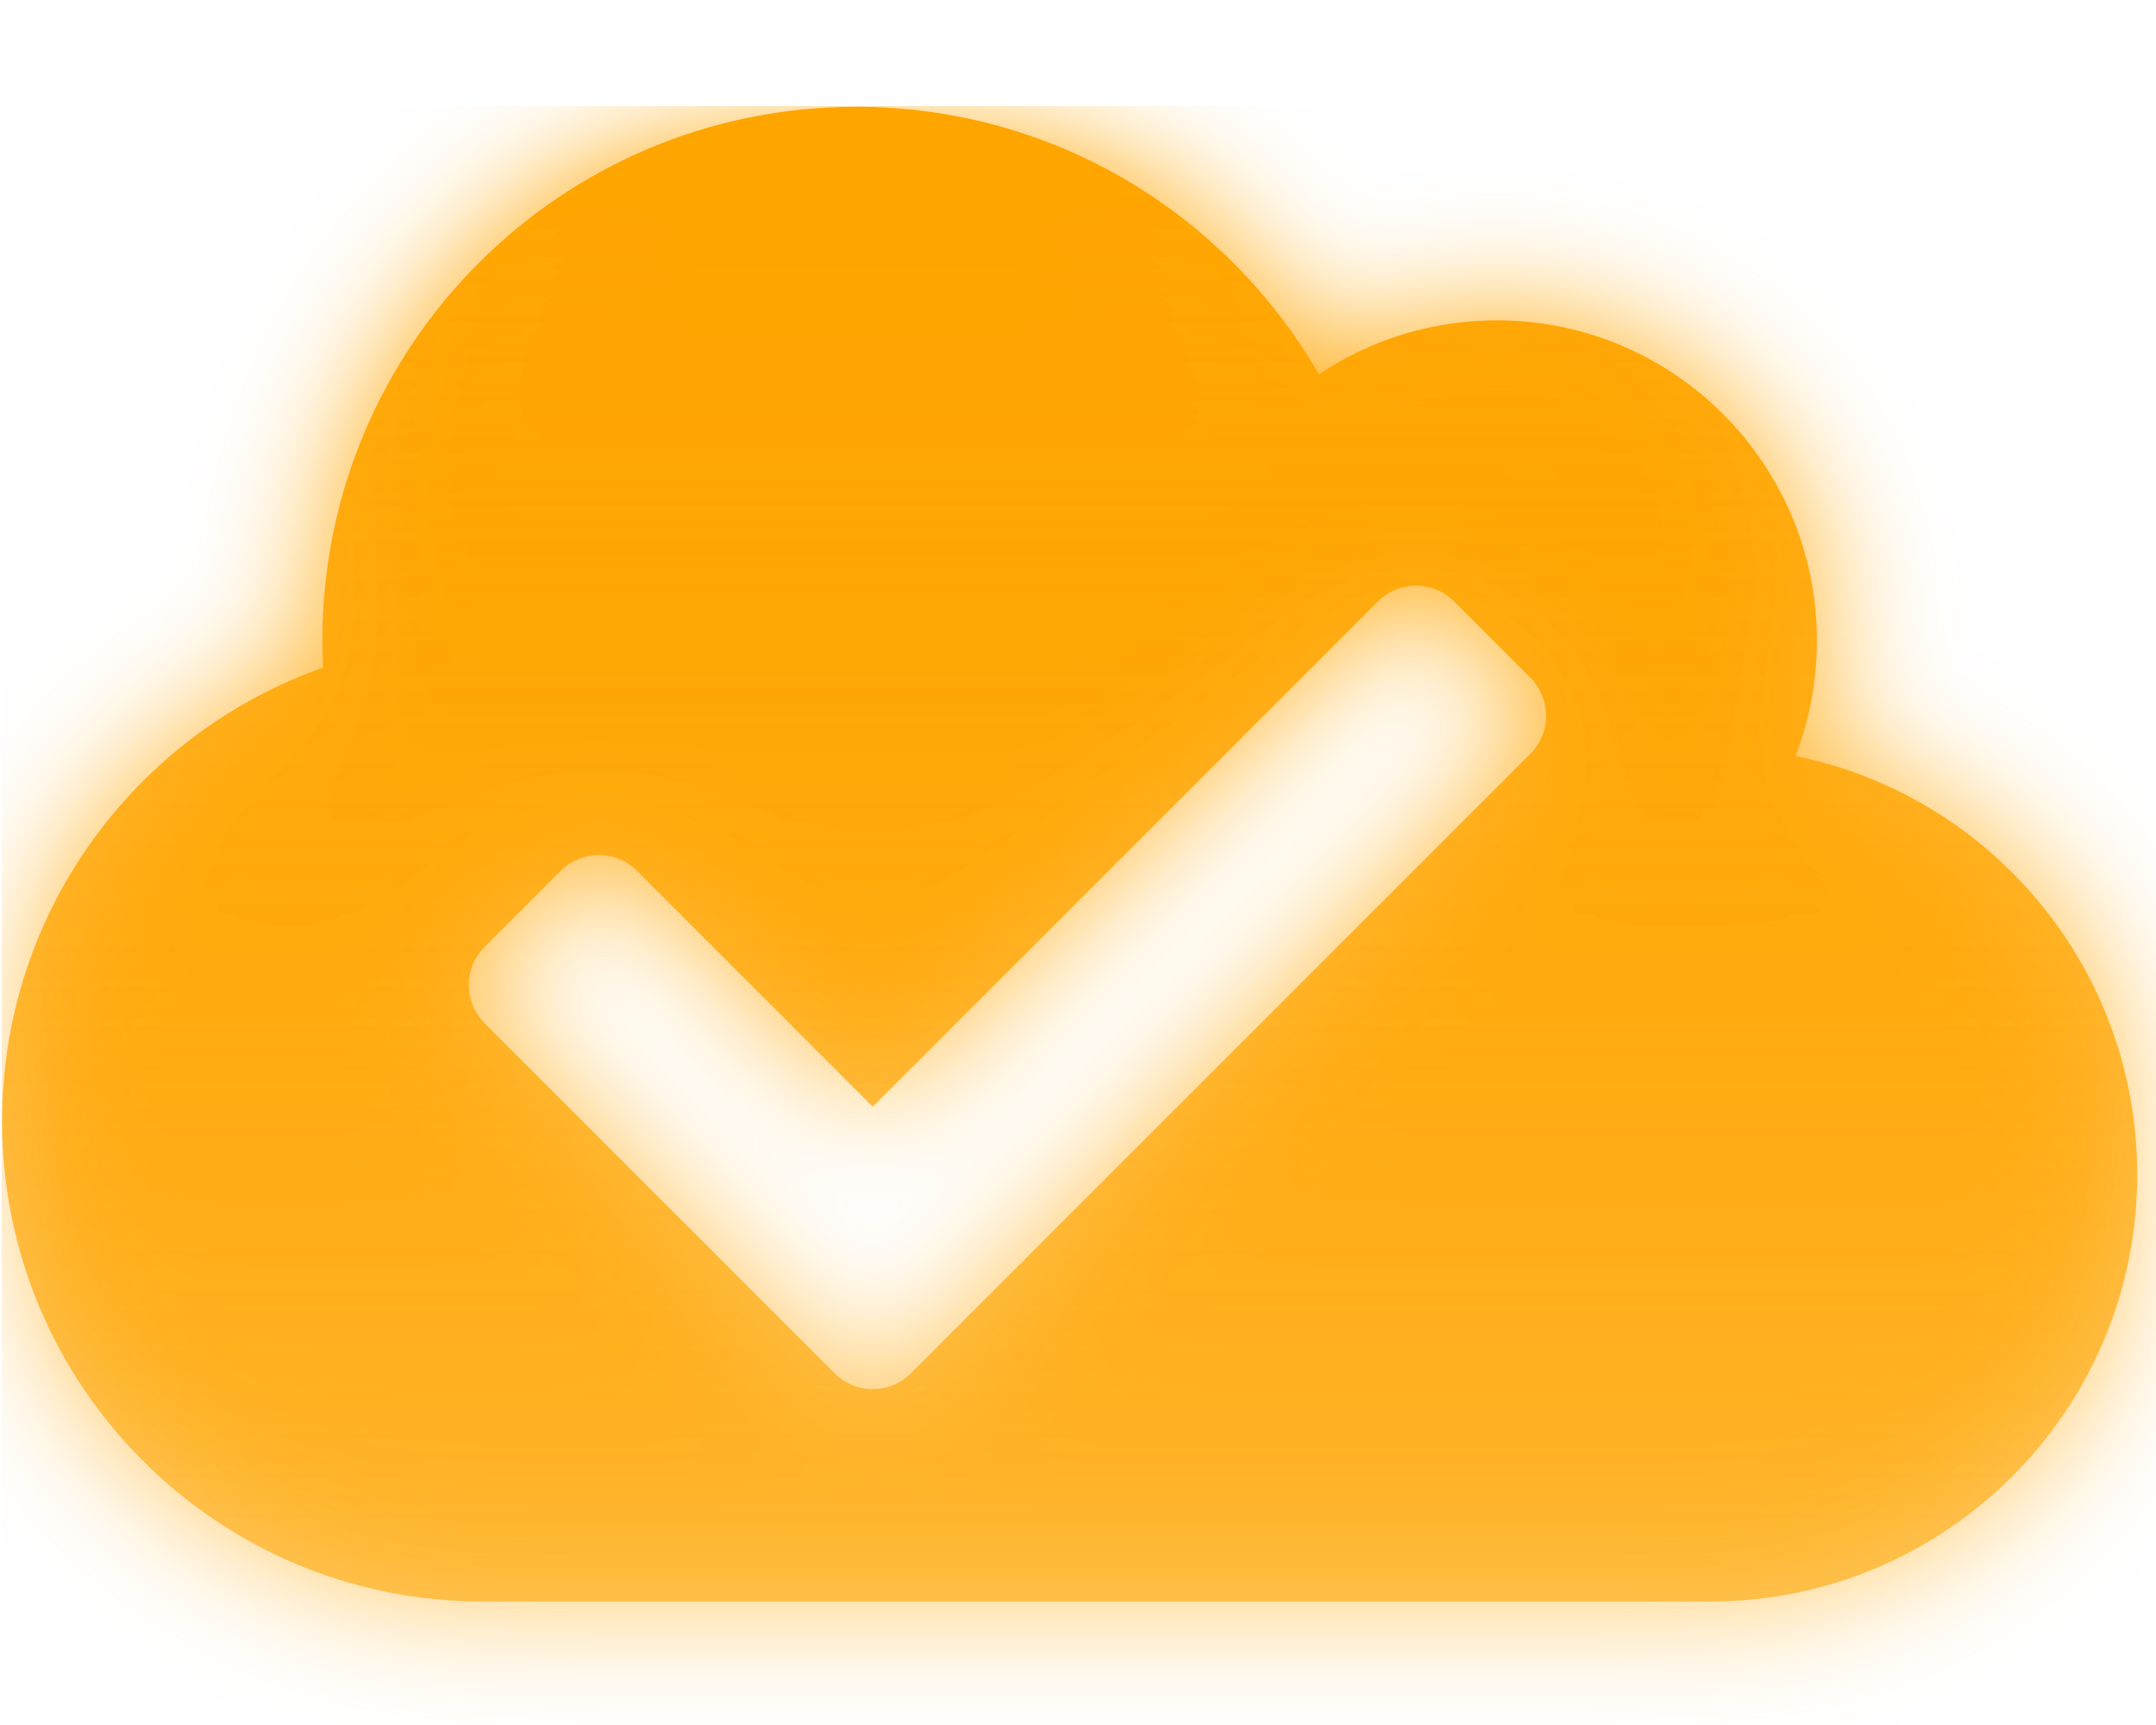
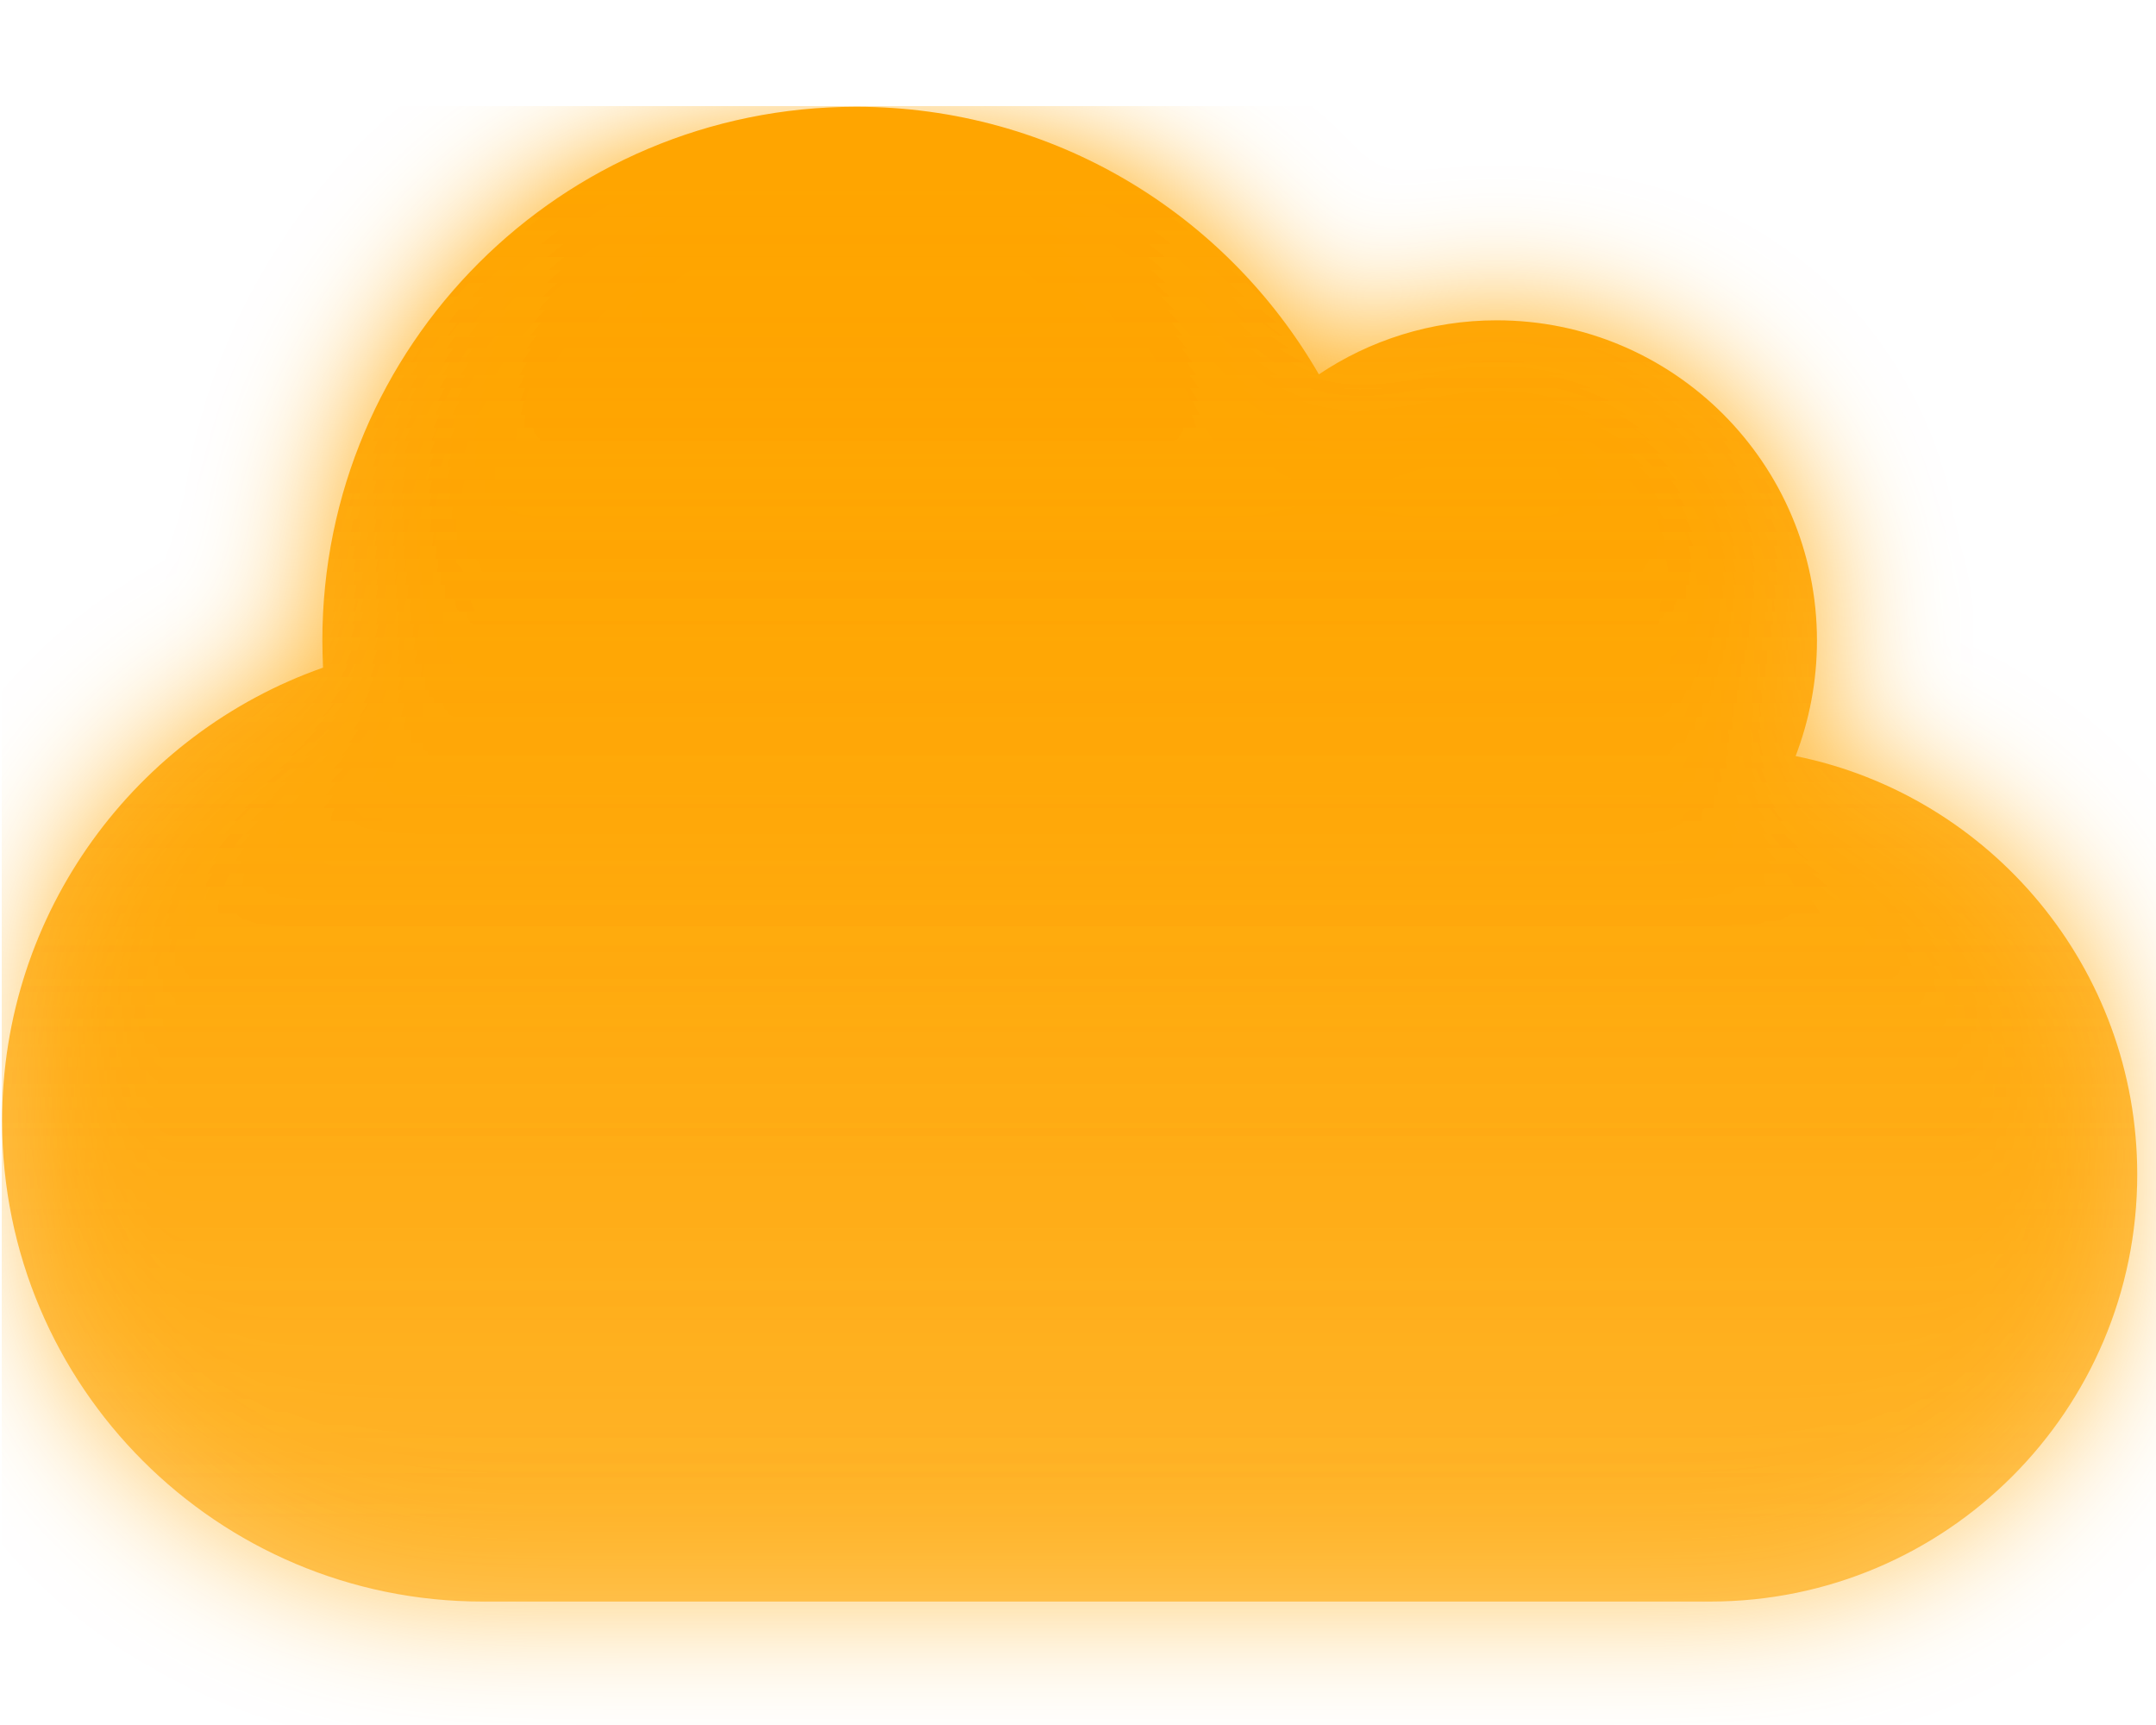
<svg xmlns="http://www.w3.org/2000/svg" width="640" height="512" viewBox="0 0 645 517" fill="none">
  <defs>
    <linearGradient id="MyGradient" x1="0%" y1="0%" x2="0%" y2="100%">
      <stop offset="5%" stop-color="orange" stop-opacity="100%" />
      <stop offset="95%" stop-color="orange" stop-opacity="60%" />
    </linearGradient>
    <filter id="f4" x="0" y="0" width="200%" height="200%">
      <feOffset result="offOut" in="SourceGraphic" dx="0" dy="0" />
      <feColorMatrix result="matrixOut" in="offOut" type="matrix" values="1 0 0 0  0 0 1 0 0 0 0 0 1 0 0 0 0 0 1 0" />
      <feGaussianBlur result="blurOut" in="matrixOut" stdDeviation="20" />
      <feBlend in="SourceGraphic" in2="blurOut" mode="normal" />
    </filter>
  </defs>
-   <path filter="url(#f4)" fill-rule="evenodd" clip-rule="evenodd" d="M537.6 226.6C541.7 215.9 544 204.2 544 192C544 139 501 96 448 96C428.3 96 409.9 102 394.7 112.2C367 64.2 315.3 32 256 32C167.6 32 96 103.6 96 192C96 194.7 96.1 197.4 96.2 200.1C40.2 219.8 0 273.2 0 336C0 415.5 64.5 480 144 480H512C582.7 480 640 422.7 640 352C640 290.1 596 238.4 537.6 226.6ZM144.626 306.659L249.571 411.605C255.876 417.91 266.099 417.91 272.404 411.605L458.077 225.932C464.382 219.627 464.382 209.404 458.077 203.099L435.244 180.266C428.939 173.961 418.716 173.961 412.411 180.266L260.988 331.689L190.292 260.993C183.987 254.687 173.763 254.687 167.458 260.993L144.626 283.826C138.321 290.132 138.321 300.354 144.626 306.659Z" fill="url(#MyGradient)" />
+   <path filter="url(#f4)" fill-rule="evenodd" clip-rule="evenodd" d="M537.6 226.6C541.7 215.9 544 204.2 544 192C544 139 501 96 448 96C428.3 96 409.9 102 394.7 112.2C367 64.2 315.3 32 256 32C167.6 32 96 103.6 96 192C96 194.7 96.1 197.4 96.2 200.1C40.2 219.8 0 273.2 0 336C0 415.5 64.5 480 144 480H512C582.7 480 640 422.7 640 352C640 290.1 596 238.4 537.6 226.6Z" fill="url(#MyGradient)" />
</svg>
